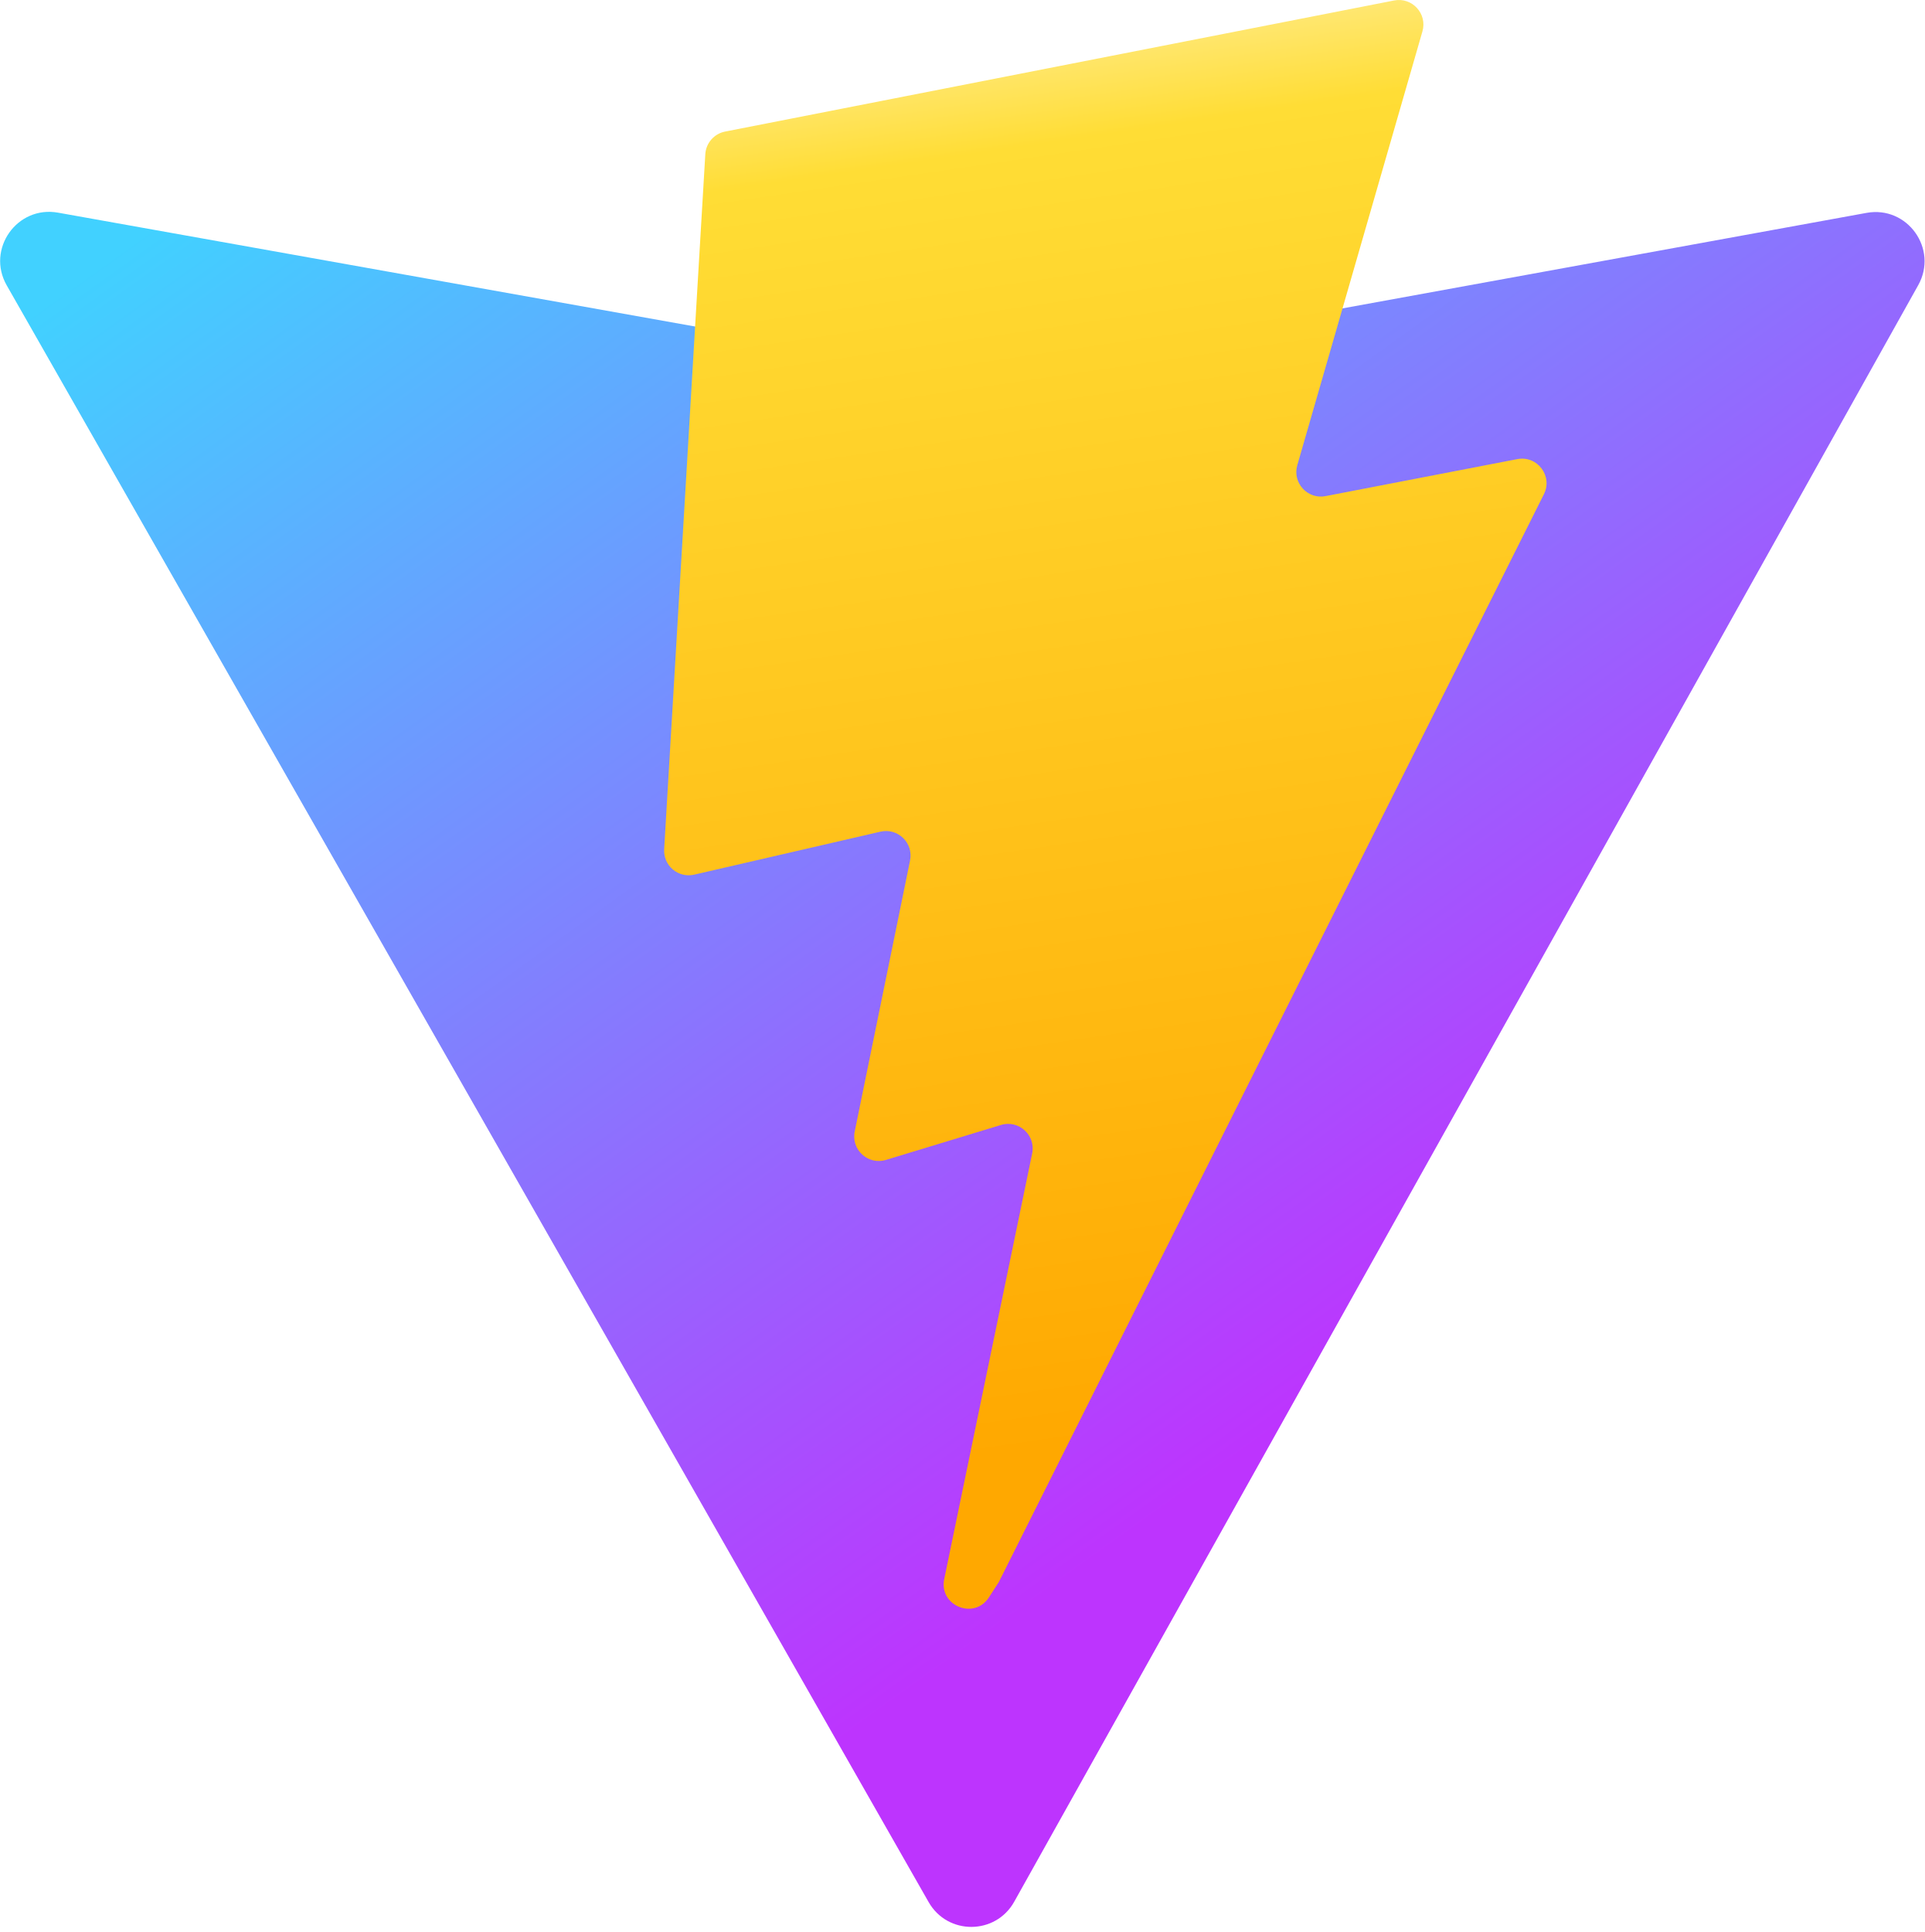
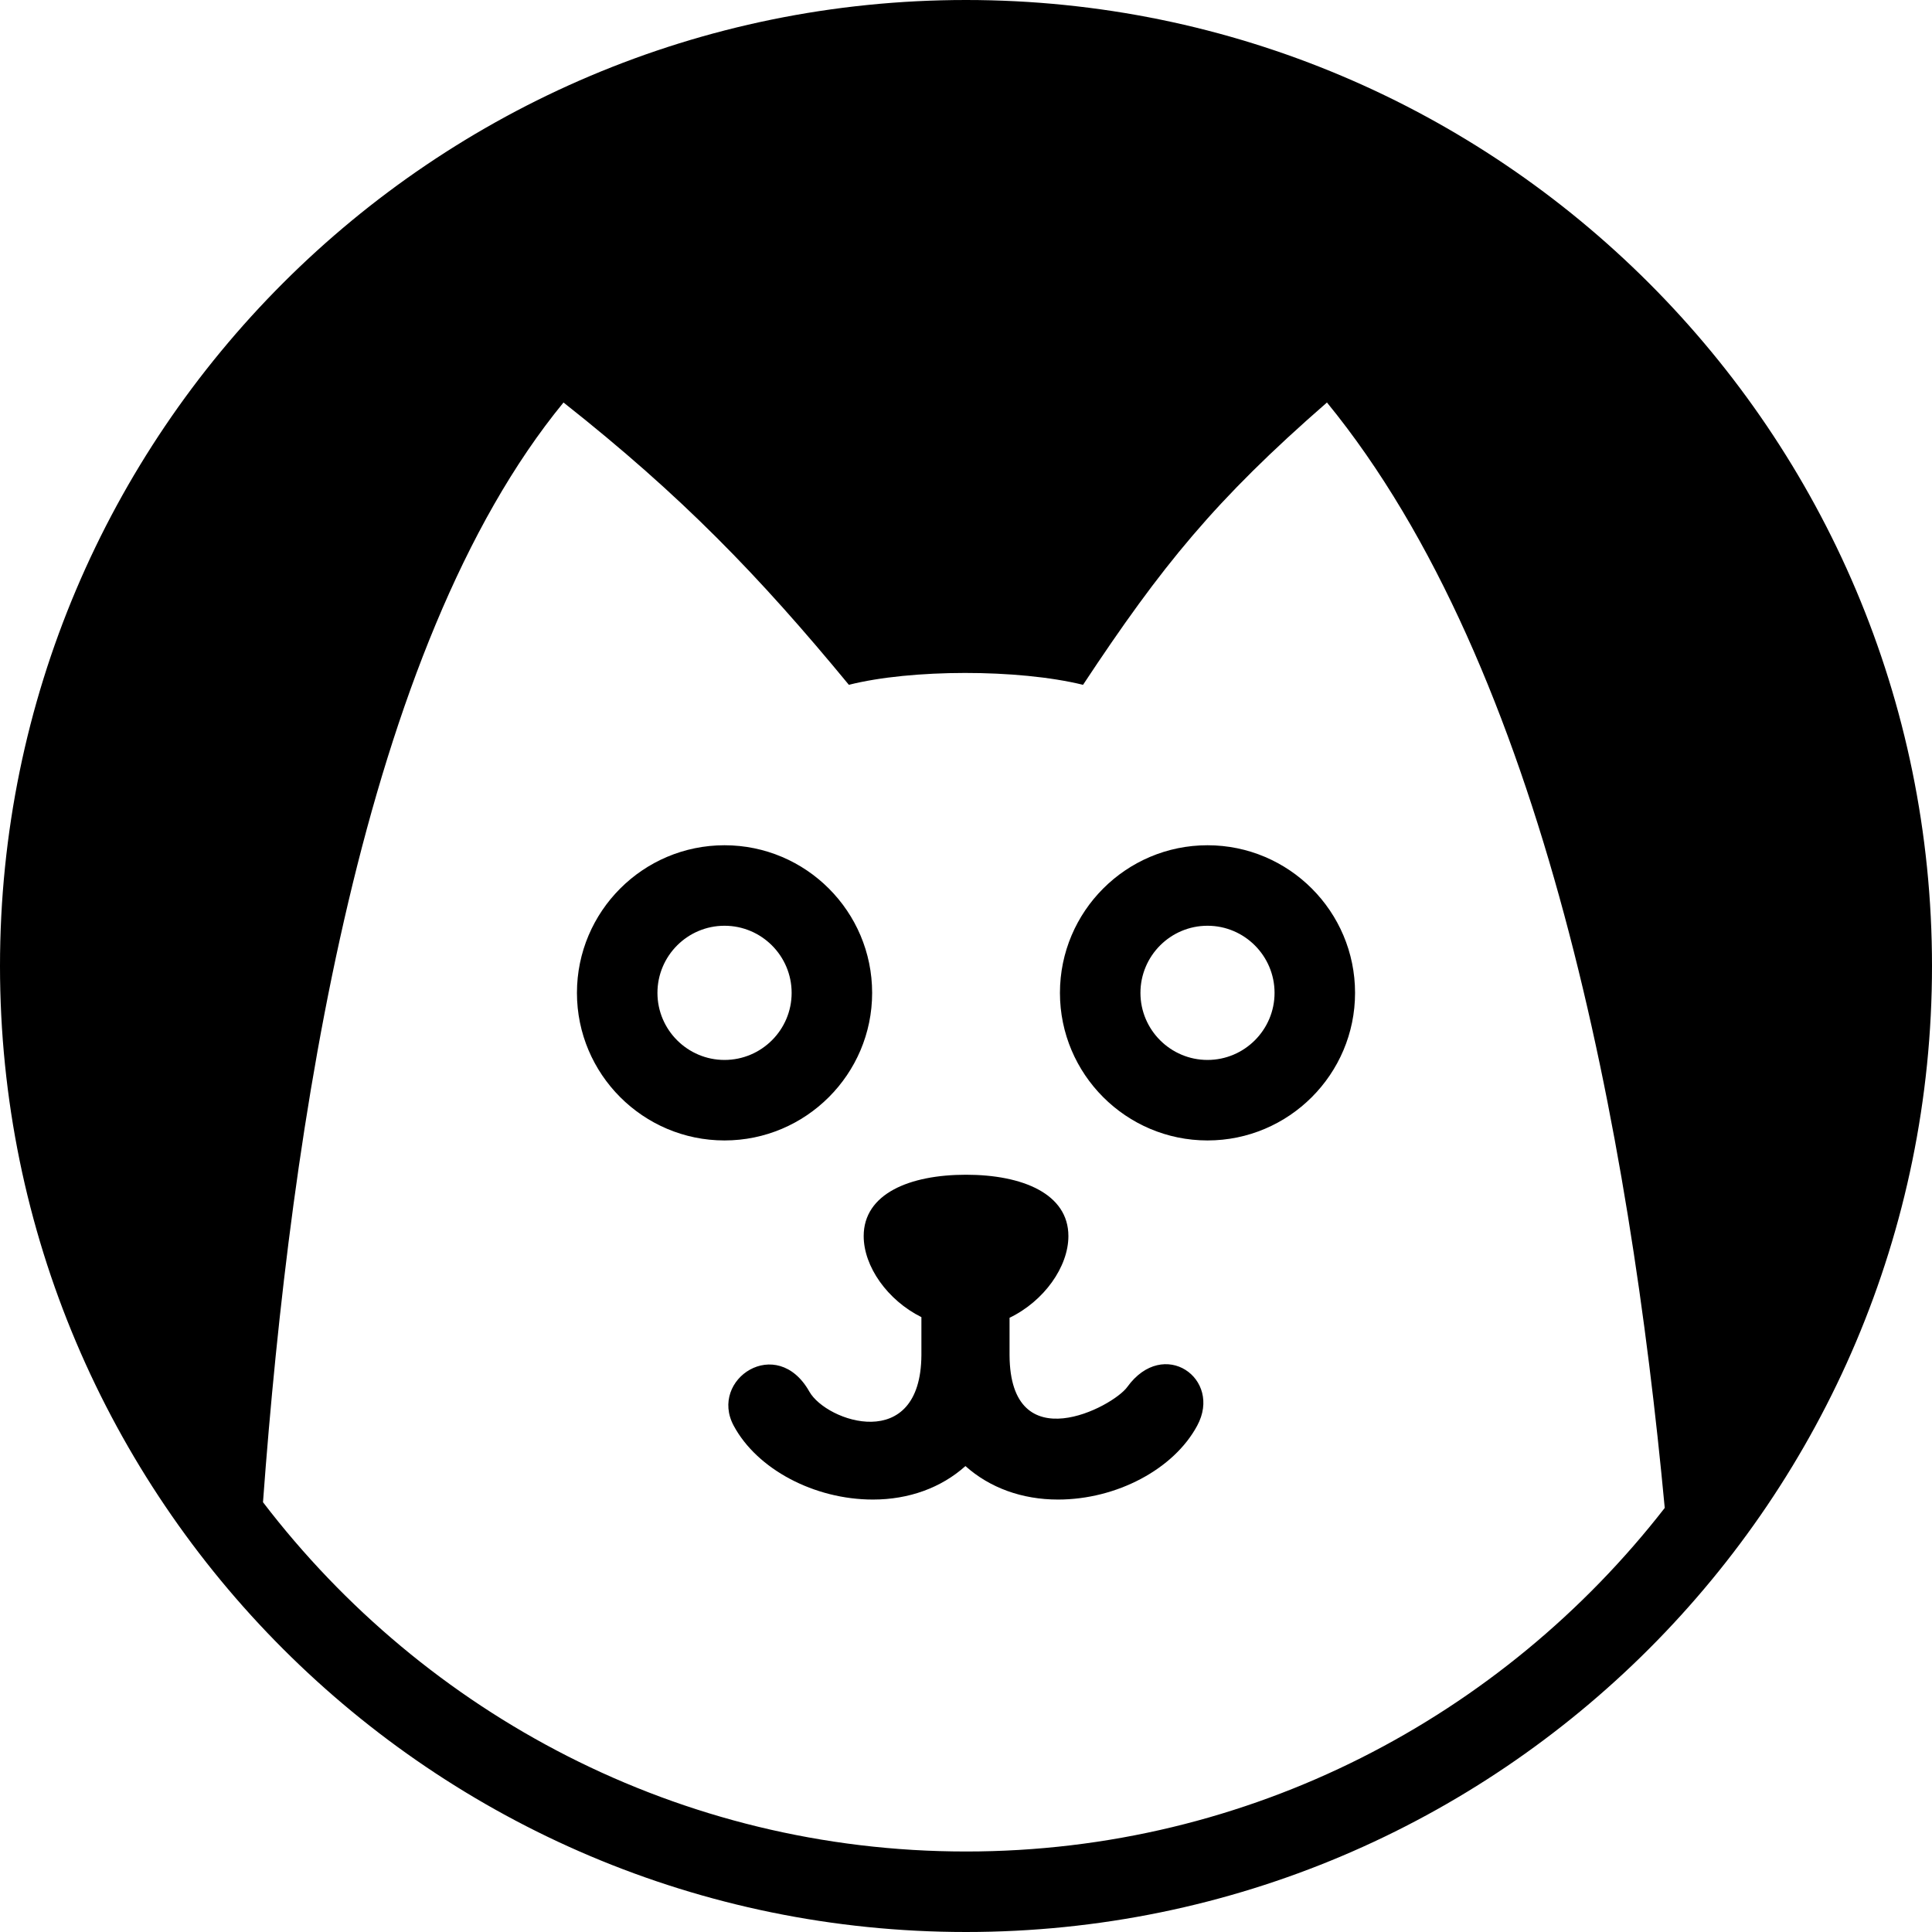
- <svg xmlns="http://www.w3.org/2000/svg" aria-hidden="true" role="img" class="iconify iconify--logos" width="31.88" height="32" preserveAspectRatio="xMidYMid meet" viewBox="0 0 256 257">
-   <defs>
-     <linearGradient id="IconifyId1813088fe1fbc01fb466" x1="-.828%" x2="57.636%" y1="7.652%" y2="78.411%">
-       <stop offset="0%" stop-color="#41D1FF" />
-       <stop offset="100%" stop-color="#BD34FE" />
-     </linearGradient>
-     <linearGradient id="IconifyId1813088fe1fbc01fb467" x1="43.376%" x2="50.316%" y1="2.242%" y2="89.03%">
-       <stop offset="0%" stop-color="#FFEA83" />
-       <stop offset="8.333%" stop-color="#FFDD35" />
-       <stop offset="100%" stop-color="#FFA800" />
-     </linearGradient>
-   </defs>
-   <path fill="url(#IconifyId1813088fe1fbc01fb466)" d="M255.153 37.938L134.897 252.976c-2.483 4.44-8.862 4.466-11.382.048L.875 37.958c-2.746-4.814 1.371-10.646 6.827-9.67l120.385 21.517a6.537 6.537 0 0 0 2.322-.004l117.867-21.483c5.438-.991 9.574 4.796 6.877 9.62Z" />
-   <path fill="url(#IconifyId1813088fe1fbc01fb467)" d="M185.432.063L96.44 17.501a3.268 3.268 0 0 0-2.634 3.014l-5.474 92.456a3.268 3.268 0 0 0 3.997 3.378l24.777-5.718c2.318-.535 4.413 1.507 3.936 3.838l-7.361 36.047c-.495 2.426 1.782 4.5 4.151 3.78l15.304-4.649c2.372-.72 4.652 1.36 4.15 3.788l-11.698 56.621c-.732 3.542 3.979 5.473 5.943 2.437l1.313-2.028l72.516-144.72c1.215-2.423-.88-5.186-3.54-4.672l-25.505 4.922c-2.396.462-4.435-1.77-3.759-4.114l16.646-57.705c.677-2.35-1.37-4.583-3.769-4.113Z" />
+ <svg xmlns="http://www.w3.org/2000/svg" width="24" height="24" fill-rule="evenodd" clip-rule="evenodd">
+   <path d="M14.003 17.23c-.178.247-1.456.922-1.462-.396v-.464c.43-.208.731-.634.731-1.015 0-.526-.571-.762-1.272-.762-.701 0-1.271.236-1.271.762 0 .377.294.796.717 1.007v.472c-.008 1.227-1.18.829-1.392.453-.404-.716-1.249-.153-.94.423.29.541 1.001.918 1.73.918.446 0 .848-.146 1.149-.416.302.27.703.416 1.15.416.727 0 1.439-.377 1.729-.918.316-.584-.417-1.105-.869-.48zm.997-5.73c-.459 0-.833.374-.833.834 0 .459.374.833.833.833.459 0 .833-.374.833-.833 0-.46-.374-.834-.833-.834zm0 2.667c-1.011 0-1.833-.823-1.833-1.833 0-1.012.822-1.834 1.833-1.834 1.011 0 1.833.822 1.833 1.834 0 1.01-.822 1.833-1.833 1.833zm-6-2.667c-.459 0-.833.374-.833.834 0 .459.374.833.833.833.46 0 .834-.374.834-.833 0-.46-.374-.834-.834-.834zm0 2.667c-1.011 0-1.833-.823-1.833-1.833 0-1.012.822-1.834 1.833-1.834 1.011 0 1.834.822 1.834 1.834 0 1.01-.823 1.833-1.834 1.833zm1.545-5.66c.772-.195 2.101-.198 2.909 0 .977-1.478 1.643-2.298 3.03-3.507 2.7 3.301 3.762 9.095 4.196 13.732-2.015 2.591-5.152 4.268-8.68 4.268-3.56 0-6.721-1.708-8.733-4.339.347-4.718 1.237-10.618 3.733-13.661 1.469 1.16 2.426 2.15 3.545 3.507zm1.455-8.507c-6.623 0-12 5.376-12 12 0 6.623 5.377 12 12 12s12-5.377 12-12c0-6.624-5.377-12-12-12z" />
</svg>
